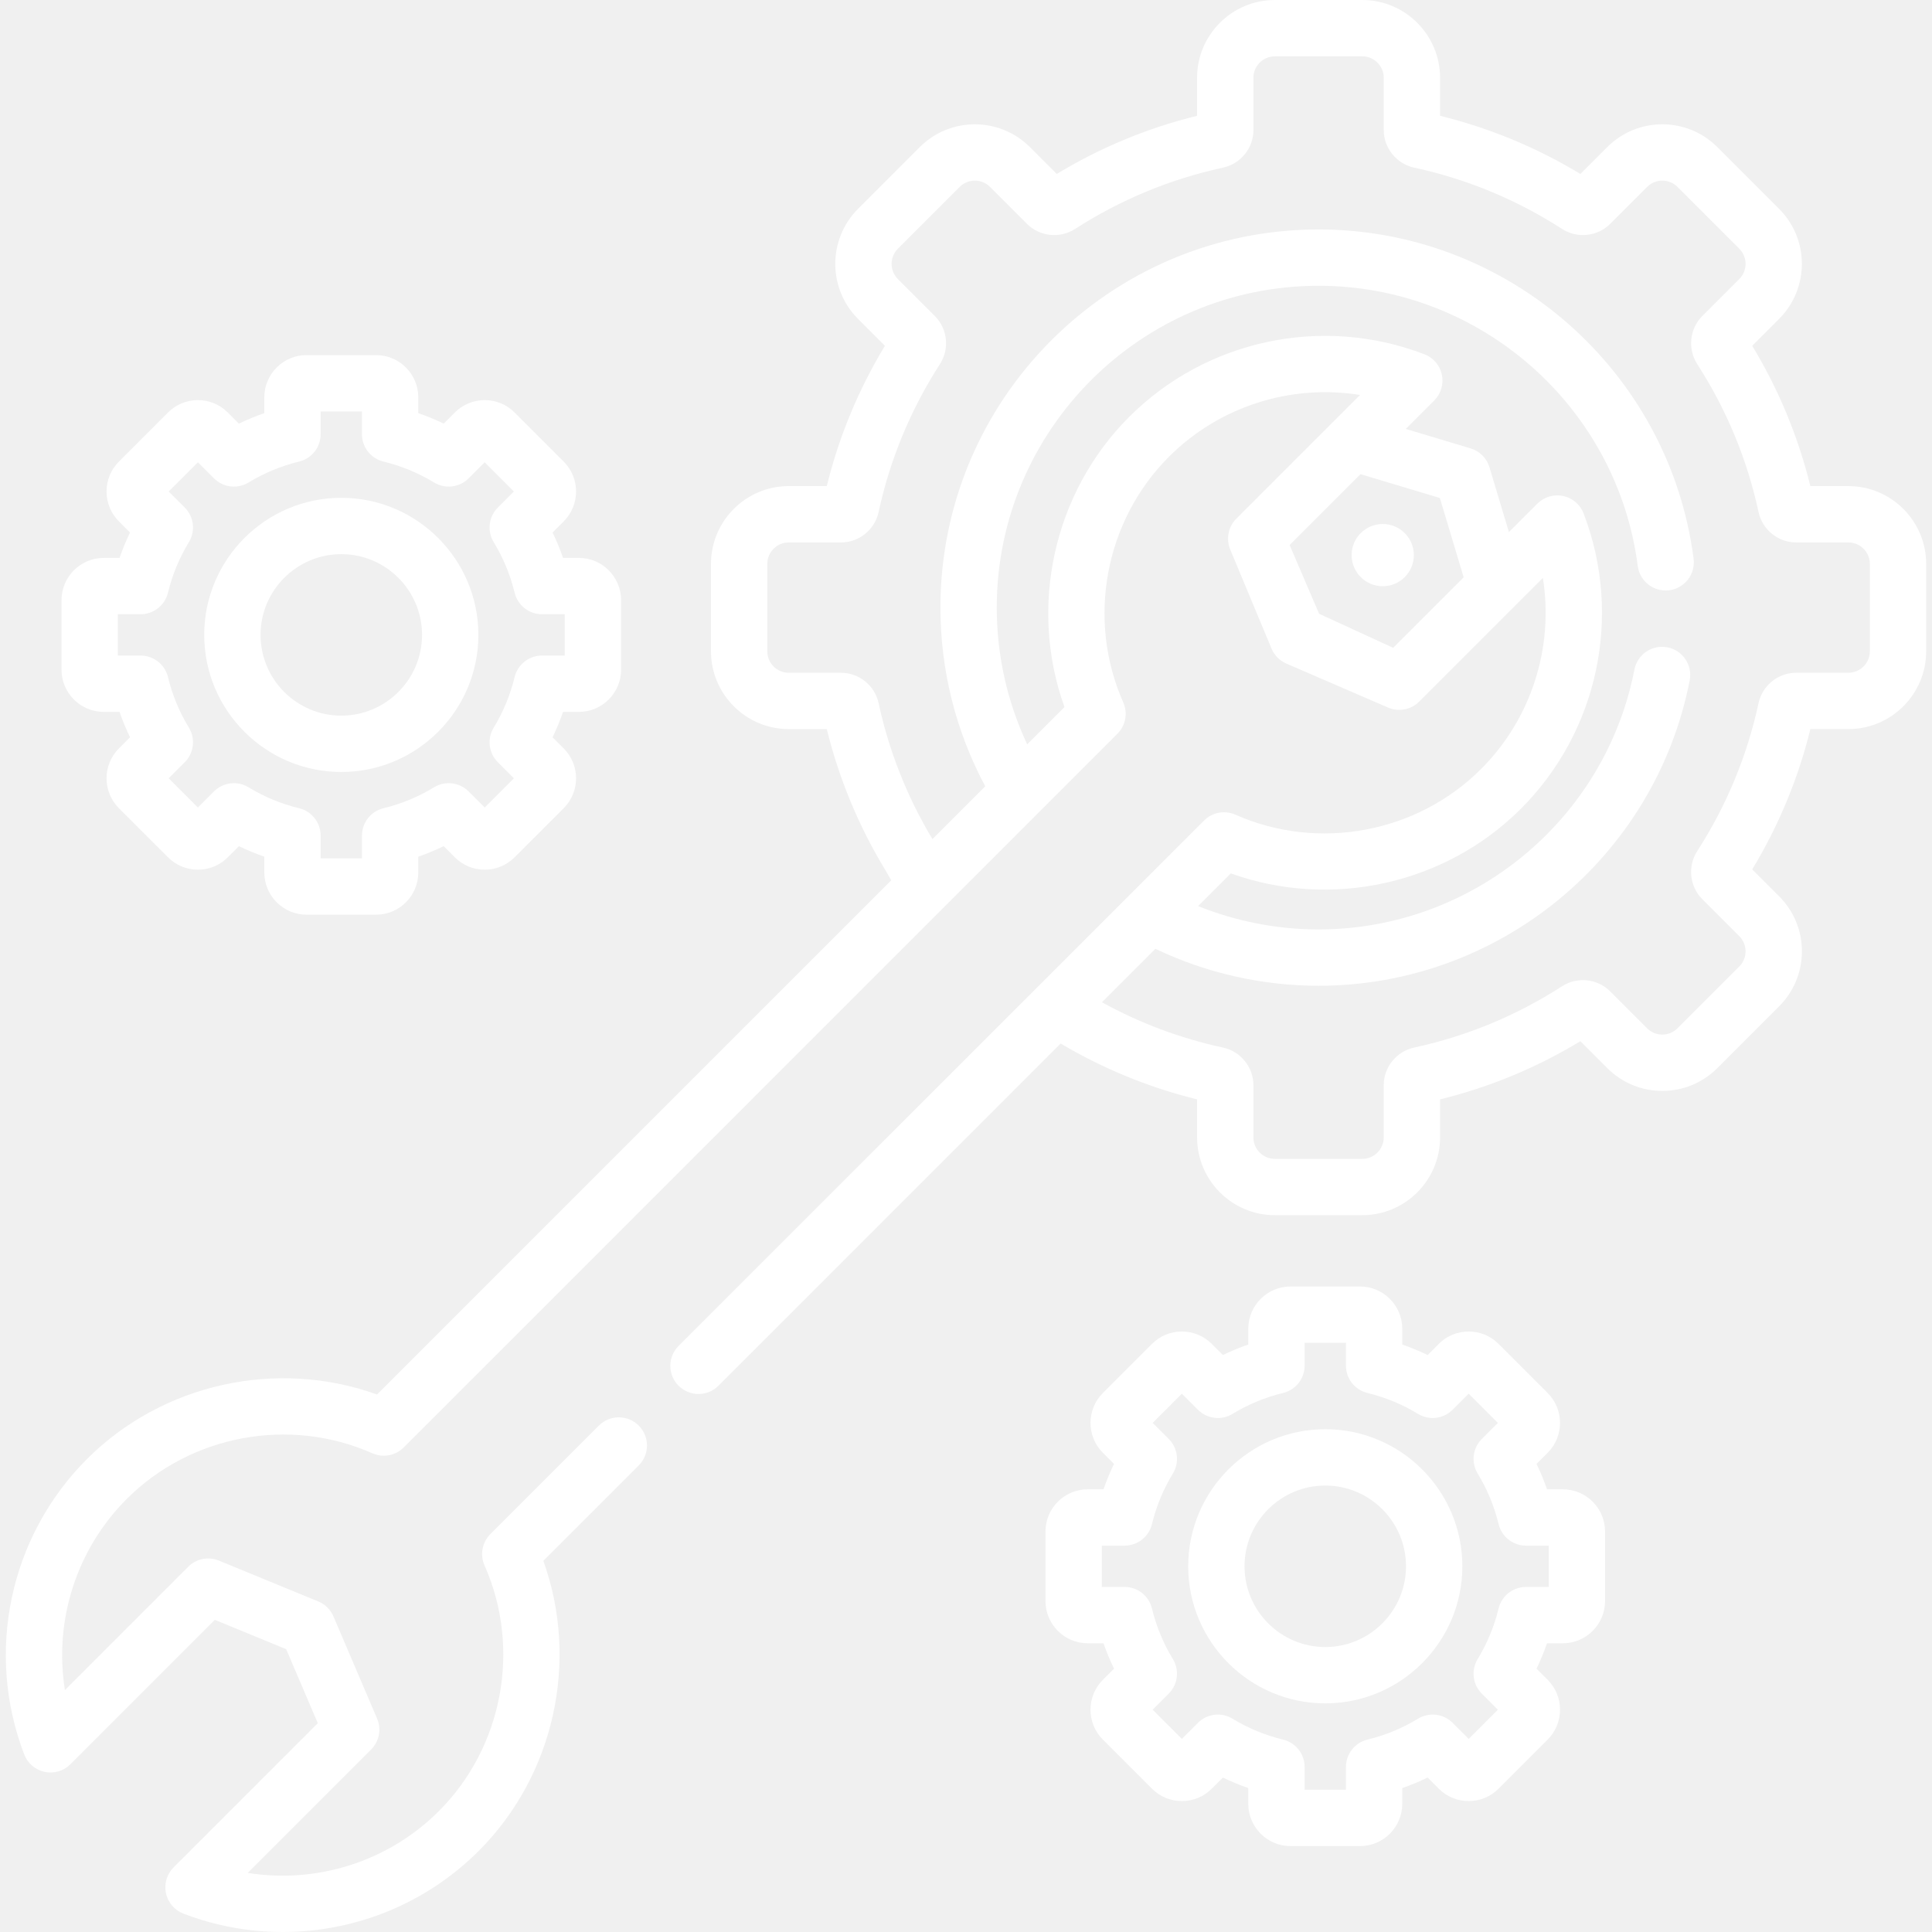
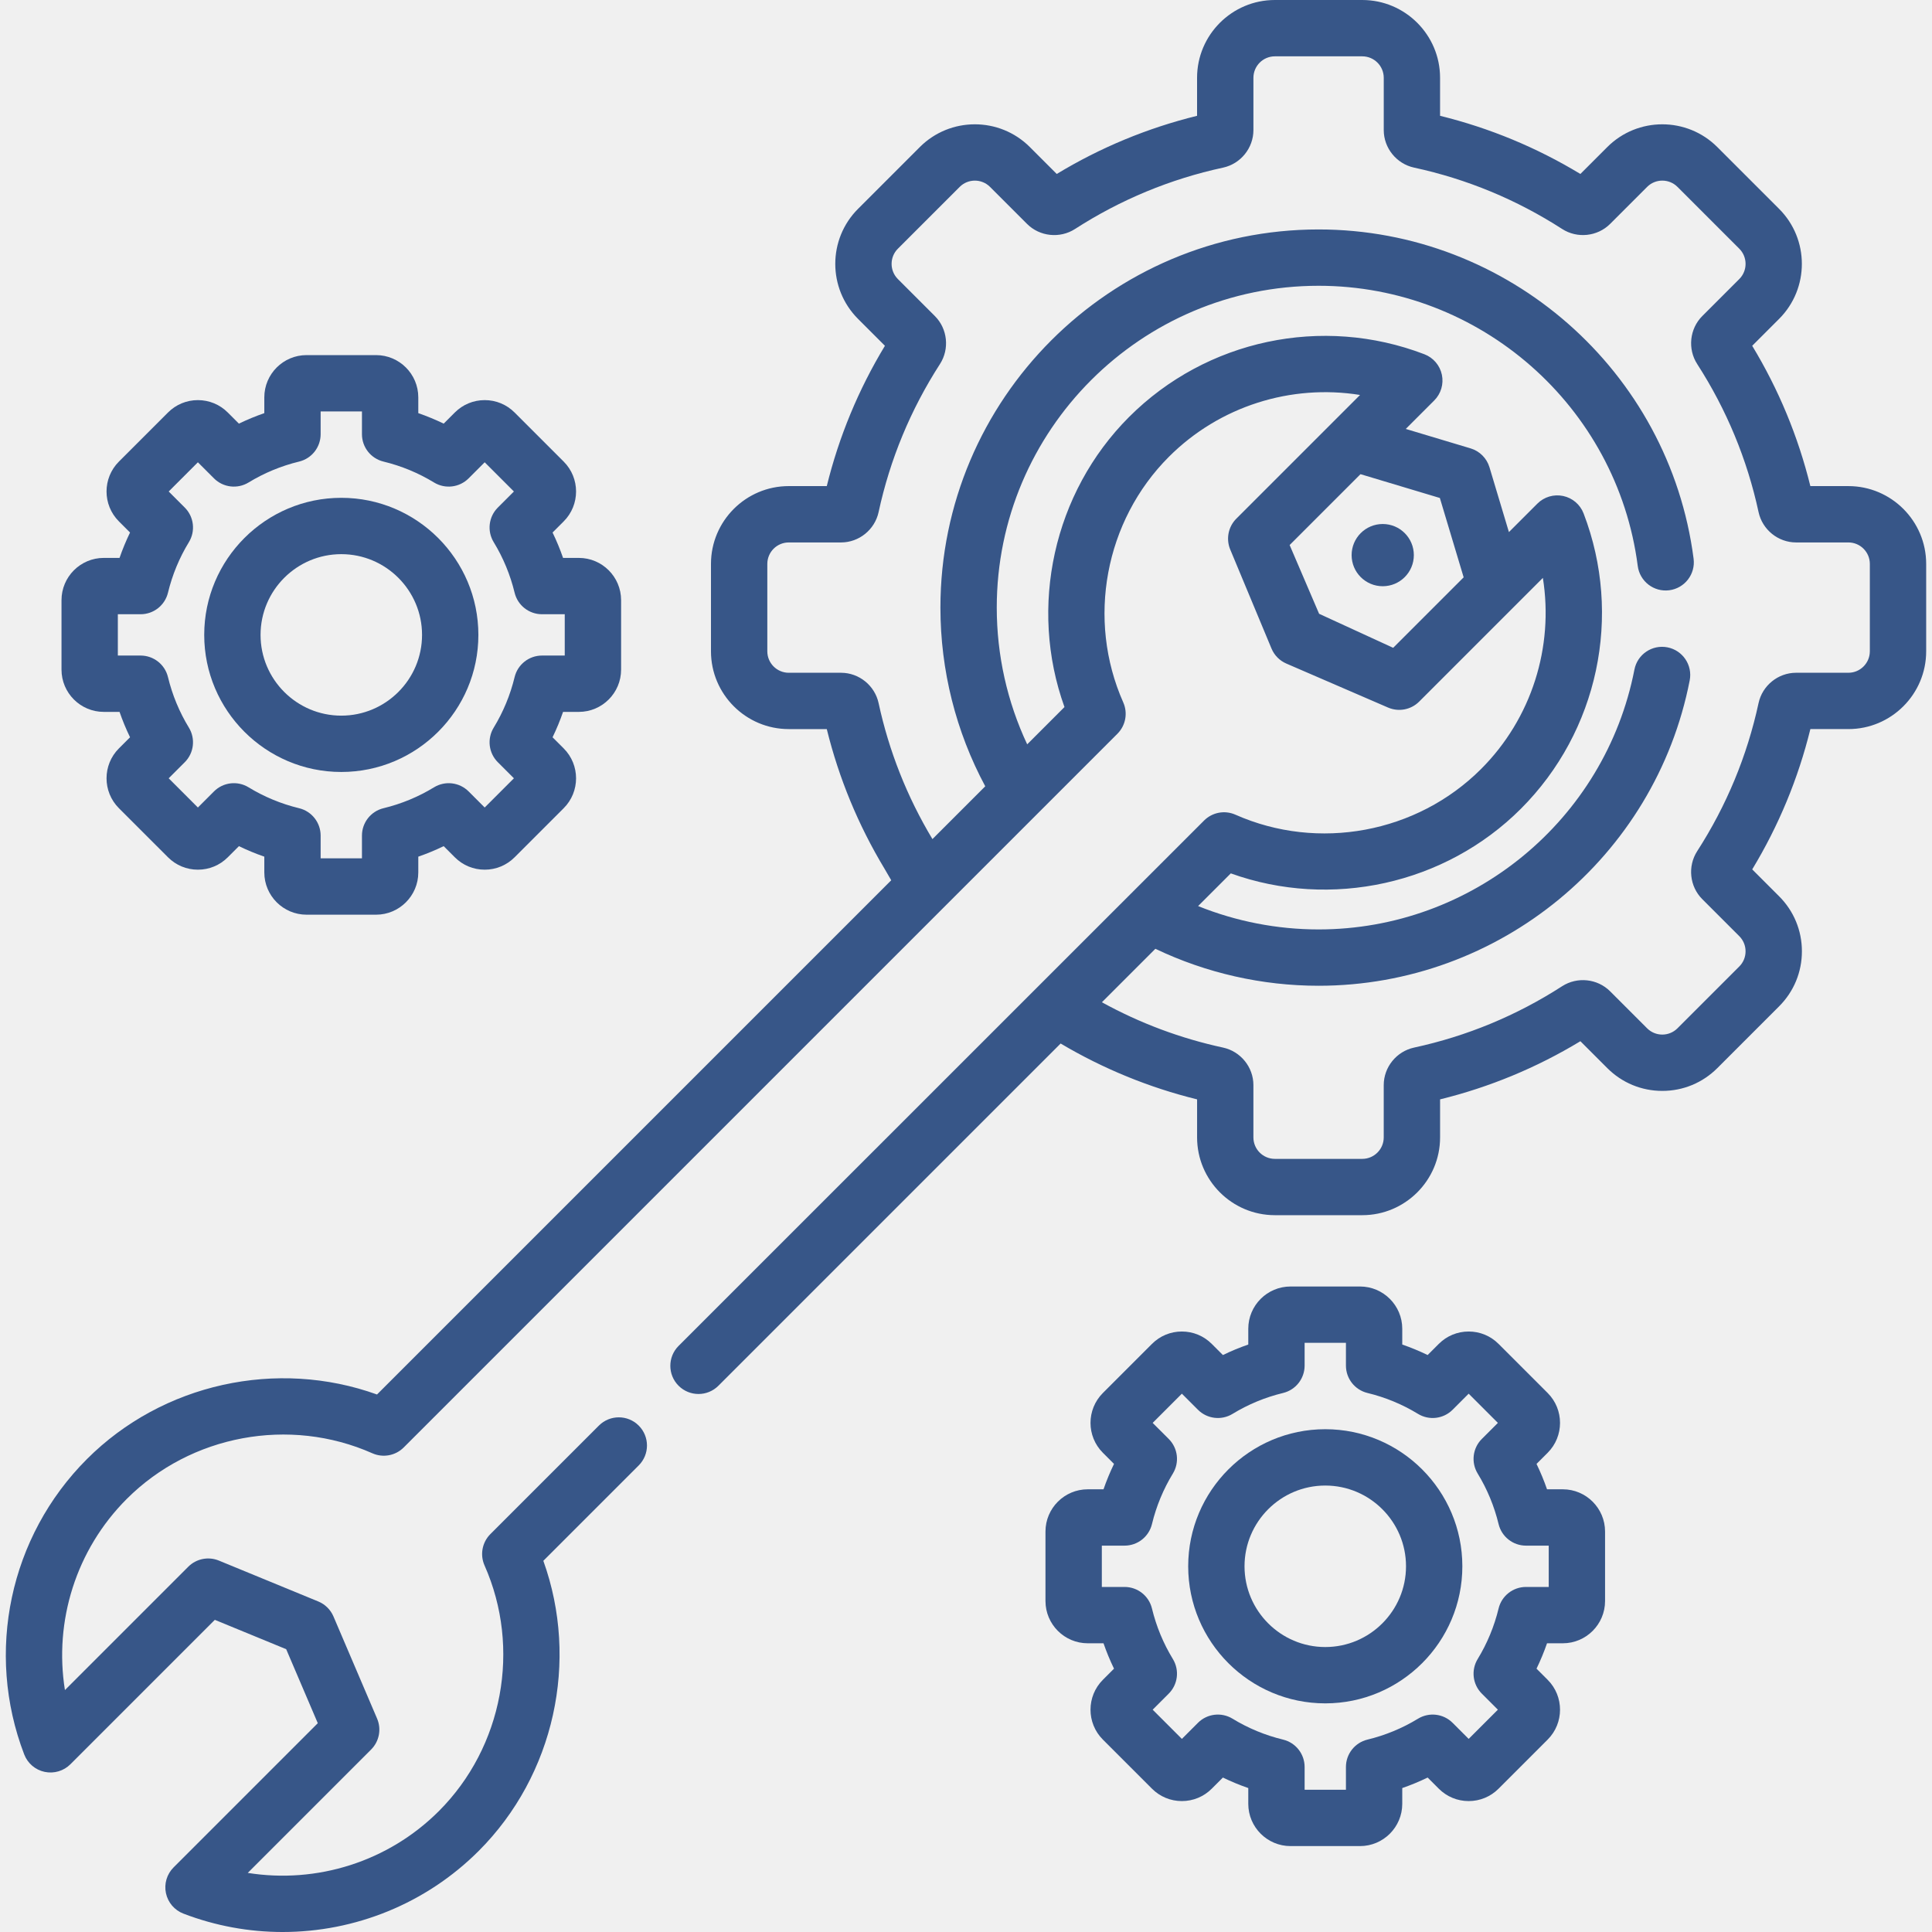
<svg xmlns="http://www.w3.org/2000/svg" version="1.1" id="Capa_1" x="0px" y="0px" viewBox="0 0 511.997 511.997" style="enable-background:new 0 0 511.997 511.997;" xml:space="preserve" width="512px" height="512px">
  <g>
    <g>
-       <circle cx="366.436" cy="147.111" r="8.245" fill="#FFFFFF" />
+       <circle cx="366.436" cy="147.111" r="8.245" fill="#375688" />
    </g>
  </g>
  <g>
    <g>
      <g>
-         <path d="M319.099,217.409C319.171,217.333,319.023,217.482,319.099,217.409L319.099,217.409z" fill="#FFFFFF" />
-         <path d="M296.128,194.448C296.071,194.507,296.187,194.39,296.128,194.448L296.128,194.448z" fill="#FFFFFF" />
-         <path d="M489.835,128.821H479.76c-3.229-13.125-8.4-25.602-15.411-37.183l7.131-7.131c8.038-8.039,8.037-21.118,0-29.155     l-16.38-16.38c-8.038-8.038-21.117-8.038-29.154,0l-7.131,7.131c-11.585-7.013-24.063-12.183-37.184-15.411V20.615     C381.631,9.248,372.382,0,361.014,0h-23.166c-11.367,0-20.615,9.248-20.615,20.615V30.69     c-13.124,3.229-25.599,8.398-37.184,15.411l-7.131-7.131c-8.038-8.036-21.116-8.036-29.154,0l-16.38,16.38     c-8.038,8.038-8.038,21.117,0,29.156l7.131,7.13c-7.011,11.583-12.183,24.061-15.411,37.183h-10.075     c-11.367,0-20.615,9.248-20.615,20.616v23.165c0,11.367,9.248,20.615,20.615,20.615h10.075     c3.208,13.036,8.348,25.469,15.306,37.011l1.775,3.053L99.911,369.553c-26.488-9.535-56.799-2.954-76.881,17.126     c-20.479,20.479-27,51.197-16.614,78.258c0.906,2.36,2.944,4.101,5.416,4.626c2.473,0.525,5.043-0.235,6.831-2.022l38.269-38.269     l18.908,7.777l8.378,19.611l-38.217,38.217c-1.788,1.787-2.549,4.358-2.023,6.831c0.526,2.472,2.266,4.511,4.626,5.416     c8.547,3.28,17.46,4.874,26.299,4.874c19.146,0,37.949-7.477,51.96-21.488c20.082-20.082,26.661-50.393,17.126-76.881     l25.279-25.279c2.915-2.916,2.915-7.642,0-10.557c-2.915-2.914-7.642-2.914-10.556,0l-28.759,28.759     c-2.183,2.183-2.797,5.484-1.545,8.306c9.741,21.959,4.878,48.117-12.101,65.095c-13.418,13.418-32.351,19.31-50.65,16.381     l32.688-32.688c2.157-2.157,2.784-5.407,1.586-8.211L88.37,428.373c-0.768-1.8-2.214-3.226-4.025-3.971l-26.333-10.831     c-2.784-1.144-5.988-0.506-8.117,1.625l-32.688,32.688c-2.932-18.297,2.964-37.233,16.38-50.65     c16.978-16.98,43.137-21.841,65.095-12.1c2.822,1.25,6.123,0.639,8.306-1.545l189.14-189.14c2.183-2.183,2.797-5.484,1.545-8.306     c-9.741-21.958-4.878-48.117,12.101-65.095c13.417-13.418,32.352-19.315,50.65-16.38c-0.024,0.023,0,0-0.024,0.023     l-32.762,32.762c-0.059,0.059-0.115,0.118-0.172,0.178c-0.008,0.009-0.016,0.017-0.024,0.026c-0.01,0.011-0.02,0.022-0.031,0.034     c-0.054,0.059-0.107,0.118-0.158,0.178c-0.012,0.014-0.024,0.028-0.035,0.042c-0.019,0.022-0.037,0.044-0.056,0.066     c-0.018,0.022-0.036,0.045-0.054,0.067c-0.011,0.014-0.022,0.027-0.033,0.041c-0.017,0.021-0.034,0.043-0.051,0.064     c-0.012,0.016-0.025,0.032-0.037,0.048c-0.017,0.023-0.034,0.045-0.051,0.068c-0.01,0.014-0.021,0.028-0.032,0.042     c-0.016,0.021-0.031,0.043-0.046,0.064c-0.012,0.017-0.025,0.034-0.037,0.051c-0.015,0.021-0.029,0.042-0.043,0.062     c-0.012,0.017-0.024,0.034-0.035,0.051c-0.014,0.021-0.028,0.042-0.042,0.063c-0.012,0.018-0.024,0.037-0.036,0.055     c-0.014,0.022-0.028,0.044-0.042,0.066c-0.01,0.016-0.021,0.032-0.031,0.048c-0.015,0.025-0.031,0.05-0.046,0.075     c-0.009,0.015-0.018,0.029-0.027,0.044c-0.014,0.023-0.028,0.048-0.042,0.072c-0.009,0.016-0.019,0.032-0.028,0.048     c-0.013,0.022-0.025,0.044-0.038,0.066c-0.01,0.018-0.021,0.037-0.031,0.055c-0.012,0.022-0.024,0.044-0.036,0.066     c-0.01,0.019-0.02,0.037-0.029,0.055c-0.014,0.026-0.027,0.052-0.04,0.078c-0.007,0.015-0.015,0.029-0.022,0.043     c-0.012,0.025-0.025,0.05-0.037,0.074c-0.008,0.017-0.017,0.034-0.025,0.052c-0.011,0.023-0.022,0.046-0.033,0.069     c-0.009,0.019-0.017,0.037-0.026,0.055c-0.012,0.025-0.023,0.05-0.034,0.075c-0.007,0.017-0.015,0.033-0.022,0.049     c-0.01,0.022-0.019,0.044-0.029,0.067c-0.009,0.021-0.018,0.042-0.027,0.064c-0.009,0.021-0.017,0.042-0.026,0.063     c-0.008,0.021-0.016,0.041-0.024,0.061c-0.01,0.026-0.02,0.052-0.03,0.078c-0.006,0.017-0.013,0.033-0.019,0.05     c-0.01,0.026-0.019,0.052-0.028,0.078c-0.006,0.017-0.012,0.034-0.018,0.051c-0.01,0.027-0.019,0.055-0.028,0.083     c-0.005,0.016-0.01,0.031-0.016,0.046c-0.009,0.026-0.017,0.052-0.025,0.077c-0.006,0.02-0.012,0.038-0.018,0.057     c-0.007,0.022-0.014,0.045-0.02,0.067c-0.007,0.022-0.013,0.043-0.019,0.065s-0.013,0.044-0.019,0.066     c-0.006,0.021-0.012,0.043-0.018,0.064c-0.007,0.024-0.013,0.048-0.019,0.073c-0.005,0.02-0.01,0.039-0.015,0.059     c-0.007,0.027-0.013,0.053-0.02,0.08c-0.004,0.017-0.008,0.033-0.012,0.05c-0.007,0.028-0.013,0.057-0.019,0.085     c-0.004,0.017-0.008,0.034-0.011,0.051c-0.005,0.025-0.011,0.051-0.016,0.077c-0.004,0.019-0.008,0.038-0.011,0.057     c-0.005,0.027-0.01,0.053-0.015,0.08c-0.003,0.018-0.007,0.036-0.01,0.054c-0.005,0.026-0.009,0.052-0.013,0.078     c-0.003,0.02-0.007,0.039-0.01,0.059c-0.004,0.025-0.008,0.05-0.011,0.074c-0.003,0.02-0.006,0.04-0.009,0.06     c-0.004,0.029-0.008,0.058-0.011,0.086c-0.002,0.015-0.004,0.03-0.006,0.045c-0.004,0.03-0.007,0.061-0.01,0.092     c-0.002,0.015-0.003,0.03-0.005,0.045c-0.003,0.029-0.006,0.059-0.008,0.089c-0.002,0.017-0.003,0.033-0.005,0.05     c-0.002,0.027-0.004,0.055-0.006,0.082c-0.001,0.019-0.003,0.037-0.004,0.055c-0.002,0.028-0.003,0.056-0.005,0.084     c-0.001,0.018-0.002,0.035-0.003,0.053c-0.001,0.029-0.002,0.058-0.003,0.086c-0.001,0.016-0.001,0.032-0.002,0.048     c-0.001,0.031-0.002,0.063-0.002,0.094c0,0.014-0.001,0.028-0.001,0.042c0,0.031,0,0.062,0,0.093c0,0.015,0,0.03,0,0.045     c0,0.033,0.001,0.065,0.001,0.098c0,0.012,0,0.024,0.001,0.036c0.001,0.033,0.002,0.065,0.003,0.098     c0.001,0.014,0.001,0.028,0.002,0.042c0.001,0.031,0.003,0.063,0.005,0.094c0.001,0.014,0.002,0.028,0.002,0.042     c0.002,0.033,0.004,0.067,0.007,0.1c0.001,0.011,0.002,0.023,0.003,0.034c0.003,0.033,0.006,0.067,0.009,0.1     c0.001,0.013,0.003,0.026,0.004,0.04c0.003,0.033,0.007,0.066,0.011,0.099c0.001,0.012,0.003,0.025,0.004,0.037     c0.004,0.033,0.008,0.065,0.012,0.098c0.002,0.014,0.004,0.027,0.005,0.041c0.005,0.033,0.009,0.066,0.014,0.099     c0.002,0.012,0.004,0.024,0.005,0.036c0.005,0.034,0.011,0.067,0.016,0.101c0.002,0.013,0.004,0.026,0.007,0.039     c0.006,0.032,0.012,0.064,0.018,0.096c0.002,0.013,0.005,0.025,0.007,0.038c0.007,0.033,0.013,0.067,0.02,0.101     c0.002,0.012,0.005,0.024,0.008,0.036c0.007,0.034,0.015,0.069,0.023,0.102c0.002,0.011,0.005,0.021,0.007,0.032     c0.008,0.032,0.015,0.065,0.023,0.097c0.004,0.015,0.008,0.03,0.011,0.045c0.008,0.03,0.016,0.061,0.024,0.09l0.011,0.042     c0.009,0.032,0.018,0.064,0.027,0.096c0.004,0.013,0.007,0.025,0.011,0.038c0.009,0.031,0.018,0.062,0.028,0.093     c0.005,0.016,0.01,0.031,0.014,0.046c0.009,0.029,0.018,0.057,0.027,0.086c0.006,0.017,0.011,0.034,0.017,0.05     c0.009,0.027,0.019,0.055,0.028,0.083c0.006,0.017,0.012,0.035,0.018,0.052c0.009,0.026,0.018,0.051,0.028,0.077     c0.008,0.021,0.015,0.041,0.023,0.062c0.009,0.024,0.018,0.047,0.027,0.071c0.008,0.02,0.016,0.04,0.024,0.06     c0.01,0.024,0.019,0.048,0.029,0.072c0.004,0.01,0.008,0.02,0.012,0.029l10.931,26.233c0.744,1.786,2.152,3.213,3.927,3.98     l26.963,11.661c2.811,1.215,6.077,0.591,8.241-1.573l32.786-32.787c2.932,18.297-2.964,37.234-16.38,50.65     c-16.978,16.979-43.138,21.84-65.095,12.101c-2.823-1.251-6.123-0.639-8.306,1.545L179.83,356.677     c-2.915,2.916-2.915,7.642,0,10.557c2.915,2.914,7.642,2.914,10.556,0l90.692-90.692c11.299,6.699,23.442,11.669,36.161,14.8     v10.076c0,11.367,9.248,20.615,20.615,20.615h23.166c11.367,0,20.615-9.248,20.615-20.615v-10.076     c13.127-3.229,25.603-8.4,37.184-15.411l7.131,7.131c3.893,3.893,9.071,6.037,14.577,6.037c5.506,0,10.683-2.144,14.577-6.037     l16.38-16.38c3.894-3.893,6.038-9.071,6.038-14.577c0-5.507-2.144-10.683-6.038-14.578l-7.131-7.13     c7.011-11.583,12.183-24.061,15.411-37.184h10.075c11.367,0,20.615-9.248,20.615-20.615v-23.165     C510.451,138.069,501.203,128.821,489.835,128.821z M384.319,156.561l-15.115,15.115l-19.63-9.019l-7.808-18.217l18.78-18.781     l21.028,6.31l6.309,21.028L384.319,156.561z M495.522,172.602c0,3.135-2.551,5.686-5.686,5.686h-13.864     c-4.754,0-8.937,3.383-9.941,8.044c-3.02,13.981-8.49,27.18-16.26,39.233c-2.582,4.006-2.016,9.355,1.345,12.716l9.808,9.808     c1.074,1.074,1.665,2.502,1.665,4.02c0,1.519-0.591,2.947-1.666,4.021l-16.38,16.38c-2.217,2.218-5.825,2.218-8.042,0     l-9.808-9.808c-3.36-3.36-8.709-3.926-12.718-1.344c-12.049,7.769-25.249,13.239-39.23,16.26     c-4.662,1.005-8.045,5.186-8.045,9.941v13.865c0,3.135-2.551,5.686-5.686,5.686H337.85c-3.135,0-5.686-2.551-5.686-5.686v-13.864     c0-4.755-3.384-8.937-8.043-9.942c-11.254-2.43-22.032-6.465-32.106-12.01l14.171-14.17c13.431,6.423,28.269,9.797,43.248,9.797     c47.843,0,89.206-34.036,98.354-80.93c0.789-4.046-1.851-7.966-5.897-8.755c-4.047-0.791-7.967,1.85-8.755,5.898     c-7.782,39.899-42.984,68.86-83.7,68.86c-10.964,0-21.834-2.122-31.928-6.19l8.665-8.665c26.491,9.534,56.8,2.956,76.881-17.126     c20.479-20.479,27-51.197,16.614-78.26c-0.906-2.36-2.944-4.101-5.416-4.626c-2.47-0.524-5.043,0.235-6.831,2.022l-7.544,7.544     l-5.154-17.178c-0.721-2.404-2.602-4.284-5.004-5.004l-17.178-5.154l7.543-7.543c1.787-1.787,2.549-4.358,2.023-6.831     c-0.526-2.472-2.267-4.511-4.627-5.416c-27.062-10.385-57.779-3.864-78.258,16.613c-20.081,20.083-26.661,50.393-17.126,76.881     l-9.881,9.881c-5.297-11.279-8.065-23.639-8.065-36.235c0-47.028,38.259-85.287,85.287-85.287     c42.749,0,79.108,31.916,84.577,74.242c0.528,4.089,4.27,6.975,8.359,6.447c4.089-0.529,6.975-4.271,6.446-8.359     c-6.427-49.745-49.152-87.258-99.383-87.258c-55.258,0-100.216,44.957-100.216,100.216c0,16.593,4.092,32.843,11.879,47.351     l-13.994,13.993c-6.719-11.184-11.519-23.305-14.267-36.032c-1.007-4.661-5.188-8.044-9.943-8.044h-13.863     c-3.135,0-5.686-2.551-5.686-5.686v-23.165c0-3.135,2.551-5.687,5.686-5.687h13.864c4.754,0,8.935-3.382,9.941-8.043     c3.02-13.981,8.49-27.18,16.26-39.233c2.584-4.009,2.016-9.358-1.345-12.716l-9.808-9.807c-2.217-2.218-2.217-5.826,0-8.043     l16.38-16.38c2.217-2.218,5.825-2.218,8.042,0l9.807,9.807c3.361,3.363,8.71,3.929,12.719,1.346     c12.053-7.77,25.252-13.24,39.236-16.26c4.658-1.009,8.039-5.189,8.039-9.94V20.615c0-3.135,2.551-5.686,5.686-5.686h23.166     c3.135,0,5.686,2.551,5.686,5.686V34.48c0,4.75,3.381,8.932,8.043,9.941c13.98,3.019,27.179,8.489,39.23,16.258     c4.007,2.584,9.356,2.017,12.72-1.343l9.808-9.808c2.217-2.218,5.825-2.218,8.042,0l16.38,16.38c2.217,2.217,2.217,5.825,0,8.042     l-9.806,9.806c-3.364,3.361-3.931,8.71-1.347,12.721c7.769,12.051,13.239,25.25,16.259,39.23     c1.006,4.662,5.186,8.044,9.941,8.044h13.864c3.135,0,5.686,2.551,5.686,5.687V172.602z" fill="#FFFFFF" />
+         <path d="M319.099,217.409C319.171,217.333,319.023,217.482,319.099,217.409L319.099,217.409z" fill="#375688" />
+         <path d="M296.128,194.448C296.071,194.507,296.187,194.39,296.128,194.448L296.128,194.448z" fill="#375688" />
+         <path d="M489.835,128.821H479.76c-3.229-13.125-8.4-25.602-15.411-37.183l7.131-7.131c8.038-8.039,8.037-21.118,0-29.155     l-16.38-16.38c-8.038-8.038-21.117-8.038-29.154,0l-7.131,7.131c-11.585-7.013-24.063-12.183-37.184-15.411V20.615     C381.631,9.248,372.382,0,361.014,0h-23.166c-11.367,0-20.615,9.248-20.615,20.615V30.69     c-13.124,3.229-25.599,8.398-37.184,15.411l-7.131-7.131c-8.038-8.036-21.116-8.036-29.154,0l-16.38,16.38     c-8.038,8.038-8.038,21.117,0,29.156l7.131,7.13c-7.011,11.583-12.183,24.061-15.411,37.183h-10.075     c-11.367,0-20.615,9.248-20.615,20.616v23.165c0,11.367,9.248,20.615,20.615,20.615h10.075     c3.208,13.036,8.348,25.469,15.306,37.011l1.775,3.053L99.911,369.553c-26.488-9.535-56.799-2.954-76.881,17.126     c-20.479,20.479-27,51.197-16.614,78.258c0.906,2.36,2.944,4.101,5.416,4.626c2.473,0.525,5.043-0.235,6.831-2.022l38.269-38.269     l18.908,7.777l8.378,19.611l-38.217,38.217c-1.788,1.787-2.549,4.358-2.023,6.831c0.526,2.472,2.266,4.511,4.626,5.416     c8.547,3.28,17.46,4.874,26.299,4.874c19.146,0,37.949-7.477,51.96-21.488c20.082-20.082,26.661-50.393,17.126-76.881     l25.279-25.279c2.915-2.916,2.915-7.642,0-10.557c-2.915-2.914-7.642-2.914-10.556,0l-28.759,28.759     c-2.183,2.183-2.797,5.484-1.545,8.306c9.741,21.959,4.878,48.117-12.101,65.095c-13.418,13.418-32.351,19.31-50.65,16.381     l32.688-32.688c2.157-2.157,2.784-5.407,1.586-8.211L88.37,428.373c-0.768-1.8-2.214-3.226-4.025-3.971l-26.333-10.831     c-2.784-1.144-5.988-0.506-8.117,1.625l-32.688,32.688c-2.932-18.297,2.964-37.233,16.38-50.65     c16.978-16.98,43.137-21.841,65.095-12.1c2.822,1.25,6.123,0.639,8.306-1.545l189.14-189.14c2.183-2.183,2.797-5.484,1.545-8.306     c-9.741-21.958-4.878-48.117,12.101-65.095c13.417-13.418,32.352-19.315,50.65-16.38c-0.024,0.023,0,0-0.024,0.023     l-32.762,32.762c-0.059,0.059-0.115,0.118-0.172,0.178c-0.008,0.009-0.016,0.017-0.024,0.026c-0.01,0.011-0.02,0.022-0.031,0.034     c-0.054,0.059-0.107,0.118-0.158,0.178c-0.012,0.014-0.024,0.028-0.035,0.042c-0.019,0.022-0.037,0.044-0.056,0.066     c-0.018,0.022-0.036,0.045-0.054,0.067c-0.011,0.014-0.022,0.027-0.033,0.041c-0.017,0.021-0.034,0.043-0.051,0.064     c-0.012,0.016-0.025,0.032-0.037,0.048c-0.017,0.023-0.034,0.045-0.051,0.068c-0.01,0.014-0.021,0.028-0.032,0.042     c-0.016,0.021-0.031,0.043-0.046,0.064c-0.012,0.017-0.025,0.034-0.037,0.051c-0.015,0.021-0.029,0.042-0.043,0.062     c-0.012,0.017-0.024,0.034-0.035,0.051c-0.014,0.021-0.028,0.042-0.042,0.063c-0.012,0.018-0.024,0.037-0.036,0.055     c-0.014,0.022-0.028,0.044-0.042,0.066c-0.01,0.016-0.021,0.032-0.031,0.048c-0.015,0.025-0.031,0.05-0.046,0.075     c-0.009,0.015-0.018,0.029-0.027,0.044c-0.014,0.023-0.028,0.048-0.042,0.072c-0.009,0.016-0.019,0.032-0.028,0.048     c-0.013,0.022-0.025,0.044-0.038,0.066c-0.01,0.018-0.021,0.037-0.031,0.055c-0.012,0.022-0.024,0.044-0.036,0.066     c-0.01,0.019-0.02,0.037-0.029,0.055c-0.014,0.026-0.027,0.052-0.04,0.078c-0.007,0.015-0.015,0.029-0.022,0.043     c-0.012,0.025-0.025,0.05-0.037,0.074c-0.008,0.017-0.017,0.034-0.025,0.052c-0.011,0.023-0.022,0.046-0.033,0.069     c-0.009,0.019-0.017,0.037-0.026,0.055c-0.012,0.025-0.023,0.05-0.034,0.075c-0.007,0.017-0.015,0.033-0.022,0.049     c-0.01,0.022-0.019,0.044-0.029,0.067c-0.009,0.021-0.018,0.042-0.027,0.064c-0.009,0.021-0.017,0.042-0.026,0.063     c-0.008,0.021-0.016,0.041-0.024,0.061c-0.01,0.026-0.02,0.052-0.03,0.078c-0.006,0.017-0.013,0.033-0.019,0.05     c-0.01,0.026-0.019,0.052-0.028,0.078c-0.006,0.017-0.012,0.034-0.018,0.051c-0.01,0.027-0.019,0.055-0.028,0.083     c-0.005,0.016-0.01,0.031-0.016,0.046c-0.009,0.026-0.017,0.052-0.025,0.077c-0.006,0.02-0.012,0.038-0.018,0.057     c-0.007,0.022-0.014,0.045-0.02,0.067c-0.007,0.022-0.013,0.043-0.019,0.065s-0.013,0.044-0.019,0.066     c-0.006,0.021-0.012,0.043-0.018,0.064c-0.007,0.024-0.013,0.048-0.019,0.073c-0.005,0.02-0.01,0.039-0.015,0.059     c-0.007,0.027-0.013,0.053-0.02,0.08c-0.004,0.017-0.008,0.033-0.012,0.05c-0.007,0.028-0.013,0.057-0.019,0.085     c-0.004,0.017-0.008,0.034-0.011,0.051c-0.005,0.025-0.011,0.051-0.016,0.077c-0.004,0.019-0.008,0.038-0.011,0.057     c-0.005,0.027-0.01,0.053-0.015,0.08c-0.003,0.018-0.007,0.036-0.01,0.054c-0.005,0.026-0.009,0.052-0.013,0.078     c-0.003,0.02-0.007,0.039-0.01,0.059c-0.004,0.025-0.008,0.05-0.011,0.074c-0.003,0.02-0.006,0.04-0.009,0.06     c-0.004,0.029-0.008,0.058-0.011,0.086c-0.002,0.015-0.004,0.03-0.006,0.045c-0.004,0.03-0.007,0.061-0.01,0.092     c-0.002,0.015-0.003,0.03-0.005,0.045c-0.003,0.029-0.006,0.059-0.008,0.089c-0.002,0.017-0.003,0.033-0.005,0.05     c-0.002,0.027-0.004,0.055-0.006,0.082c-0.001,0.019-0.003,0.037-0.004,0.055c-0.002,0.028-0.003,0.056-0.005,0.084     c-0.001,0.018-0.002,0.035-0.003,0.053c-0.001,0.029-0.002,0.058-0.003,0.086c-0.001,0.016-0.001,0.032-0.002,0.048     c-0.001,0.031-0.002,0.063-0.002,0.094c0,0.014-0.001,0.028-0.001,0.042c0,0.031,0,0.062,0,0.093c0,0.015,0,0.03,0,0.045     c0,0.033,0.001,0.065,0.001,0.098c0,0.012,0,0.024,0.001,0.036c0.001,0.033,0.002,0.065,0.003,0.098     c0.001,0.014,0.001,0.028,0.002,0.042c0.001,0.031,0.003,0.063,0.005,0.094c0.001,0.014,0.002,0.028,0.002,0.042     c0.002,0.033,0.004,0.067,0.007,0.1c0.001,0.011,0.002,0.023,0.003,0.034c0.003,0.033,0.006,0.067,0.009,0.1     c0.001,0.013,0.003,0.026,0.004,0.04c0.003,0.033,0.007,0.066,0.011,0.099c0.001,0.012,0.003,0.025,0.004,0.037     c0.004,0.033,0.008,0.065,0.012,0.098c0.002,0.014,0.004,0.027,0.005,0.041c0.005,0.033,0.009,0.066,0.014,0.099     c0.002,0.012,0.004,0.024,0.005,0.036c0.005,0.034,0.011,0.067,0.016,0.101c0.002,0.013,0.004,0.026,0.007,0.039     c0.006,0.032,0.012,0.064,0.018,0.096c0.002,0.013,0.005,0.025,0.007,0.038c0.007,0.033,0.013,0.067,0.02,0.101     c0.002,0.012,0.005,0.024,0.008,0.036c0.007,0.034,0.015,0.069,0.023,0.102c0.002,0.011,0.005,0.021,0.007,0.032     c0.008,0.032,0.015,0.065,0.023,0.097c0.004,0.015,0.008,0.03,0.011,0.045c0.008,0.03,0.016,0.061,0.024,0.09l0.011,0.042     c0.009,0.032,0.018,0.064,0.027,0.096c0.004,0.013,0.007,0.025,0.011,0.038c0.009,0.031,0.018,0.062,0.028,0.093     c0.005,0.016,0.01,0.031,0.014,0.046c0.009,0.029,0.018,0.057,0.027,0.086c0.006,0.017,0.011,0.034,0.017,0.05     c0.009,0.027,0.019,0.055,0.028,0.083c0.006,0.017,0.012,0.035,0.018,0.052c0.009,0.026,0.018,0.051,0.028,0.077     c0.008,0.021,0.015,0.041,0.023,0.062c0.009,0.024,0.018,0.047,0.027,0.071c0.008,0.02,0.016,0.04,0.024,0.06     c0.01,0.024,0.019,0.048,0.029,0.072c0.004,0.01,0.008,0.02,0.012,0.029l10.931,26.233c0.744,1.786,2.152,3.213,3.927,3.98     l26.963,11.661c2.811,1.215,6.077,0.591,8.241-1.573l32.786-32.787c2.932,18.297-2.964,37.234-16.38,50.65     c-16.978,16.979-43.138,21.84-65.095,12.101c-2.823-1.251-6.123-0.639-8.306,1.545L179.83,356.677     c-2.915,2.916-2.915,7.642,0,10.557c2.915,2.914,7.642,2.914,10.556,0l90.692-90.692c11.299,6.699,23.442,11.669,36.161,14.8     v10.076c0,11.367,9.248,20.615,20.615,20.615h23.166c11.367,0,20.615-9.248,20.615-20.615v-10.076     c13.127-3.229,25.603-8.4,37.184-15.411l7.131,7.131c3.893,3.893,9.071,6.037,14.577,6.037c5.506,0,10.683-2.144,14.577-6.037     l16.38-16.38c3.894-3.893,6.038-9.071,6.038-14.577c0-5.507-2.144-10.683-6.038-14.578l-7.131-7.13     c7.011-11.583,12.183-24.061,15.411-37.184h10.075c11.367,0,20.615-9.248,20.615-20.615v-23.165     C510.451,138.069,501.203,128.821,489.835,128.821z M384.319,156.561l-15.115,15.115l-19.63-9.019l-7.808-18.217l18.78-18.781     l21.028,6.31l6.309,21.028L384.319,156.561z M495.522,172.602c0,3.135-2.551,5.686-5.686,5.686h-13.864     c-4.754,0-8.937,3.383-9.941,8.044c-3.02,13.981-8.49,27.18-16.26,39.233c-2.582,4.006-2.016,9.355,1.345,12.716l9.808,9.808     c1.074,1.074,1.665,2.502,1.665,4.02c0,1.519-0.591,2.947-1.666,4.021l-16.38,16.38c-2.217,2.218-5.825,2.218-8.042,0     l-9.808-9.808c-3.36-3.36-8.709-3.926-12.718-1.344c-12.049,7.769-25.249,13.239-39.23,16.26     c-4.662,1.005-8.045,5.186-8.045,9.941v13.865c0,3.135-2.551,5.686-5.686,5.686H337.85c-3.135,0-5.686-2.551-5.686-5.686v-13.864     c0-4.755-3.384-8.937-8.043-9.942c-11.254-2.43-22.032-6.465-32.106-12.01l14.171-14.17c13.431,6.423,28.269,9.797,43.248,9.797     c47.843,0,89.206-34.036,98.354-80.93c0.789-4.046-1.851-7.966-5.897-8.755c-4.047-0.791-7.967,1.85-8.755,5.898     c-7.782,39.899-42.984,68.86-83.7,68.86c-10.964,0-21.834-2.122-31.928-6.19l8.665-8.665c26.491,9.534,56.8,2.956,76.881-17.126     c20.479-20.479,27-51.197,16.614-78.26c-0.906-2.36-2.944-4.101-5.416-4.626c-2.47-0.524-5.043,0.235-6.831,2.022l-7.544,7.544     l-5.154-17.178c-0.721-2.404-2.602-4.284-5.004-5.004l-17.178-5.154l7.543-7.543c1.787-1.787,2.549-4.358,2.023-6.831     c-0.526-2.472-2.267-4.511-4.627-5.416c-27.062-10.385-57.779-3.864-78.258,16.613c-20.081,20.083-26.661,50.393-17.126,76.881     l-9.881,9.881c-5.297-11.279-8.065-23.639-8.065-36.235c0-47.028,38.259-85.287,85.287-85.287     c42.749,0,79.108,31.916,84.577,74.242c0.528,4.089,4.27,6.975,8.359,6.447c4.089-0.529,6.975-4.271,6.446-8.359     c-6.427-49.745-49.152-87.258-99.383-87.258c-55.258,0-100.216,44.957-100.216,100.216c0,16.593,4.092,32.843,11.879,47.351     l-13.994,13.993c-6.719-11.184-11.519-23.305-14.267-36.032c-1.007-4.661-5.188-8.044-9.943-8.044h-13.863     c-3.135,0-5.686-2.551-5.686-5.686v-23.165c0-3.135,2.551-5.687,5.686-5.687h13.864c4.754,0,8.935-3.382,9.941-8.043     c3.02-13.981,8.49-27.18,16.26-39.233c2.584-4.009,2.016-9.358-1.345-12.716l-9.808-9.807c-2.217-2.218-2.217-5.826,0-8.043     l16.38-16.38c2.217-2.218,5.825-2.218,8.042,0l9.807,9.807c3.361,3.363,8.71,3.929,12.719,1.346     c12.053-7.77,25.252-13.24,39.236-16.26c4.658-1.009,8.039-5.189,8.039-9.94V20.615c0-3.135,2.551-5.686,5.686-5.686h23.166     c3.135,0,5.686,2.551,5.686,5.686V34.48c0,4.75,3.381,8.932,8.043,9.941c13.98,3.019,27.179,8.489,39.23,16.258     c4.007,2.584,9.356,2.017,12.72-1.343l9.808-9.808c2.217-2.218,5.825-2.218,8.042,0l16.38,16.38c2.217,2.217,2.217,5.825,0,8.042     l-9.806,9.806c-3.364,3.361-3.931,8.71-1.347,12.721c7.769,12.051,13.239,25.25,16.259,39.23     c1.006,4.662,5.186,8.044,9.941,8.044h13.864c3.135,0,5.686,2.551,5.686,5.687V172.602z" fill="#375688" />
      </g>
    </g>
  </g>
  <g>
    <g>
-       <path d="M153.399,147.85h-4.182c-0.795-2.298-1.724-4.543-2.783-6.728l2.956-2.955c4.364-4.366,4.364-11.469-0.001-15.836    l-13.019-13.018c-2.115-2.115-4.927-3.279-7.918-3.279s-5.803,1.165-7.917,3.279l-2.955,2.955    c-2.184-1.058-4.43-1.988-6.728-2.783v-4.182c0-6.175-5.023-11.198-11.198-11.198H81.242c-6.175,0-11.198,5.023-11.198,11.198    v4.182c-2.298,0.795-4.543,1.724-6.728,2.783l-2.954-2.954c-2.115-2.115-4.927-3.28-7.918-3.28c-2.991,0-5.803,1.164-7.918,3.279    l-13.02,13.019c-4.364,4.366-4.364,11.469,0.001,15.836l2.955,2.954c-1.058,2.184-1.988,4.43-2.783,6.728h-4.182    c-6.175,0-11.198,5.023-11.198,11.198v18.411c0.001,6.175,5.024,11.198,11.199,11.198h4.182c0.795,2.298,1.724,4.543,2.783,6.728    l-2.956,2.955c-4.364,4.366-4.364,11.469,0.001,15.836l13.019,13.018c2.115,2.115,4.927,3.279,7.918,3.279    c2.992,0,5.803-1.165,7.917-3.279l2.955-2.955c2.184,1.058,4.43,1.988,6.728,2.783v4.182c0,6.175,5.023,11.198,11.198,11.198    h18.411c6.175,0,11.198-5.023,11.198-11.198v-4.182c2.298-0.795,4.543-1.724,6.728-2.783l2.954,2.954    c2.115,2.115,4.927,3.28,7.918,3.28c2.991,0,5.803-1.164,7.918-3.279l13.02-13.019c4.364-4.366,4.364-11.469-0.001-15.836    l-2.955-2.954c1.058-2.184,1.988-4.43,2.783-6.728h4.182c6.175,0,11.198-5.023,11.198-11.198v-18.411    C164.597,152.874,159.574,147.85,153.399,147.85z M149.664,173.727h-6.031c-3.445,0-6.443,2.358-7.255,5.706    c-1.151,4.748-3.016,9.256-5.543,13.397c-1.794,2.942-1.343,6.73,1.095,9.166l4.26,4.259l-7.741,7.741l-4.26-4.26    c-2.437-2.434-6.222-2.887-9.164-1.095c-4.143,2.528-8.651,4.392-13.398,5.543c-3.348,0.811-5.706,3.809-5.706,7.255v6.031H84.972    v-6.031c0-3.446-2.358-6.443-5.706-7.255c-4.747-1.151-9.255-3.015-13.398-5.543c-2.941-1.794-6.729-1.344-9.164,1.095l-4.26,4.26    l-7.741-7.741l4.26-4.259c2.436-2.436,2.888-6.224,1.095-9.166c-2.527-4.141-4.392-8.649-5.543-13.397    c-0.811-3.348-3.81-5.706-7.255-5.706h-6.031v-10.948h6.031c3.445,0,6.443-2.358,7.255-5.706    c1.151-4.748,3.016-9.256,5.543-13.397c1.794-2.942,1.343-6.73-1.095-9.166l-4.26-4.259l7.741-7.741l4.26,4.26    c2.437,2.435,6.223,2.888,9.164,1.095c4.143-2.528,8.651-4.392,13.398-5.543c3.348-0.811,5.706-3.809,5.706-7.255v-6.031H95.92    v6.031c0,3.446,2.358,6.443,5.706,7.255c4.747,1.151,9.255,3.015,13.398,5.543c2.939,1.792,6.728,1.342,9.164-1.095l4.26-4.26    l7.741,7.741l-4.26,4.259c-2.436,2.436-2.888,6.224-1.095,9.166c2.527,4.141,4.392,8.649,5.543,13.397    c0.811,3.348,3.81,5.706,7.255,5.706h6.031V173.727z" fill="#FFFFFF" />
+       <path d="M153.399,147.85h-4.182c-0.795-2.298-1.724-4.543-2.783-6.728l2.956-2.955c4.364-4.366,4.364-11.469-0.001-15.836    l-13.019-13.018c-2.115-2.115-4.927-3.279-7.918-3.279s-5.803,1.165-7.917,3.279l-2.955,2.955    c-2.184-1.058-4.43-1.988-6.728-2.783v-4.182c0-6.175-5.023-11.198-11.198-11.198H81.242c-6.175,0-11.198,5.023-11.198,11.198    v4.182c-2.298,0.795-4.543,1.724-6.728,2.783l-2.954-2.954c-2.115-2.115-4.927-3.28-7.918-3.28c-2.991,0-5.803,1.164-7.918,3.279    l-13.02,13.019c-4.364,4.366-4.364,11.469,0.001,15.836l2.955,2.954c-1.058,2.184-1.988,4.43-2.783,6.728h-4.182    c-6.175,0-11.198,5.023-11.198,11.198v18.411c0.001,6.175,5.024,11.198,11.199,11.198h4.182c0.795,2.298,1.724,4.543,2.783,6.728    l-2.956,2.955c-4.364,4.366-4.364,11.469,0.001,15.836l13.019,13.018c2.115,2.115,4.927,3.279,7.918,3.279    c2.992,0,5.803-1.165,7.917-3.279l2.955-2.955c2.184,1.058,4.43,1.988,6.728,2.783v4.182c0,6.175,5.023,11.198,11.198,11.198    h18.411c6.175,0,11.198-5.023,11.198-11.198v-4.182c2.298-0.795,4.543-1.724,6.728-2.783l2.954,2.954    c2.115,2.115,4.927,3.28,7.918,3.28c2.991,0,5.803-1.164,7.918-3.279l13.02-13.019c4.364-4.366,4.364-11.469-0.001-15.836    l-2.955-2.954c1.058-2.184,1.988-4.43,2.783-6.728h4.182c6.175,0,11.198-5.023,11.198-11.198v-18.411    C164.597,152.874,159.574,147.85,153.399,147.85z M149.664,173.727h-6.031c-3.445,0-6.443,2.358-7.255,5.706    c-1.151,4.748-3.016,9.256-5.543,13.397c-1.794,2.942-1.343,6.73,1.095,9.166l4.26,4.259l-7.741,7.741l-4.26-4.26    c-2.437-2.434-6.222-2.887-9.164-1.095c-4.143,2.528-8.651,4.392-13.398,5.543c-3.348,0.811-5.706,3.809-5.706,7.255v6.031H84.972    v-6.031c0-3.446-2.358-6.443-5.706-7.255c-4.747-1.151-9.255-3.015-13.398-5.543c-2.941-1.794-6.729-1.344-9.164,1.095l-4.26,4.26    l-7.741-7.741l4.26-4.259c2.436-2.436,2.888-6.224,1.095-9.166c-2.527-4.141-4.392-8.649-5.543-13.397    c-0.811-3.348-3.81-5.706-7.255-5.706h-6.031v-10.948h6.031c3.445,0,6.443-2.358,7.255-5.706    c1.151-4.748,3.016-9.256,5.543-13.397c1.794-2.942,1.343-6.73-1.095-9.166l-4.26-4.259l7.741-7.741l4.26,4.26    c2.437,2.435,6.223,2.888,9.164,1.095c4.143-2.528,8.651-4.392,13.398-5.543c3.348-0.811,5.706-3.809,5.706-7.255v-6.031H95.92    v6.031c0,3.446,2.358,6.443,5.706,7.255c4.747,1.151,9.255,3.015,13.398,5.543c2.939,1.792,6.728,1.342,9.164-1.095l4.26-4.26    l7.741,7.741l-4.26,4.259c-2.436,2.436-2.888,6.224-1.095,9.166c2.527,4.141,4.392,8.649,5.543,13.397    c0.811,3.348,3.81,5.706,7.255,5.706h6.031V173.727z" fill="#375688" />
    </g>
  </g>
  <g>
    <g>
-       <path d="M90.447,131.926c-20.031,0-36.327,16.297-36.327,36.327s16.297,36.327,36.327,36.327s36.327-16.297,36.327-36.327    S110.478,131.926,90.447,131.926z M90.447,189.652c-11.799,0-21.398-9.599-21.398-21.398c0-11.799,9.599-21.398,21.398-21.398    s21.398,9.599,21.398,21.398C111.846,180.052,102.246,189.652,90.447,189.652z" fill="#FFFFFF" />
+       <path d="M90.447,131.926c-20.031,0-36.327,16.297-36.327,36.327s16.297,36.327,36.327,36.327s36.327-16.297,36.327-36.327    S110.478,131.926,90.447,131.926z M90.447,189.652c-11.799,0-21.398-9.599-21.398-21.398c0-11.799,9.599-21.398,21.398-21.398    s21.398,9.599,21.398,21.398C111.846,180.052,102.246,189.652,90.447,189.652z" fill="#375688" />
    </g>
  </g>
  <g>
    <g>
-       <path d="M414.158,394.678h-4.182c-0.795-2.298-1.724-4.543-2.783-6.728l2.956-2.955c4.364-4.366,4.364-11.469-0.001-15.836    l-13.019-13.018c-2.115-2.115-4.927-3.279-7.918-3.279s-5.803,1.165-7.917,3.279l-2.955,2.955    c-2.184-1.058-4.43-1.988-6.728-2.783v-4.182c0-6.175-5.023-11.198-11.198-11.198h-18.41c-6.175,0-11.198,5.023-11.198,11.198    v4.182c-2.298,0.795-4.543,1.724-6.728,2.783l-2.954-2.954c-2.115-2.115-4.927-3.28-7.918-3.28c-2.991,0-5.803,1.164-7.918,3.279    l-13.02,13.019c-4.364,4.366-4.364,11.469,0.001,15.836l2.955,2.954c-1.058,2.184-1.988,4.43-2.783,6.728h-4.182    c-6.175,0-11.198,5.023-11.198,11.198v18.411c0,6.175,5.023,11.198,11.198,11.198h4.182c0.795,2.298,1.724,4.543,2.783,6.728    l-2.956,2.955c-4.364,4.366-4.364,11.469,0.001,15.836l13.019,13.018c2.115,2.115,4.927,3.279,7.918,3.279    s5.803-1.165,7.917-3.279l2.955-2.955c2.184,1.058,4.43,1.988,6.728,2.783v4.182c0,6.175,5.023,11.198,11.198,11.198h18.41    c6.175,0,11.198-5.023,11.198-11.198v-4.182c2.298-0.795,4.543-1.724,6.728-2.783l2.954,2.954c2.115,2.115,4.927,3.28,7.918,3.28    c2.991,0,5.803-1.164,7.918-3.279l13.02-13.019c4.364-4.366,4.364-11.469-0.001-15.836l-2.955-2.954    c1.058-2.184,1.988-4.43,2.783-6.728h4.182c6.175,0,11.198-5.023,11.198-11.198v-18.411    C425.356,399.701,420.332,394.678,414.158,394.678z M410.427,420.555h-6.031c-3.445,0-6.443,2.358-7.255,5.706    c-1.151,4.748-3.016,9.256-5.543,13.397c-1.794,2.942-1.343,6.73,1.095,9.166l4.26,4.259l-7.741,7.741l-4.26-4.26    c-2.436-2.435-6.223-2.887-9.164-1.095c-4.143,2.528-8.651,4.392-13.398,5.543c-3.348,0.811-5.706,3.809-5.706,7.255v6.031    h-10.948v-6.031c0-3.446-2.358-6.443-5.706-7.255c-4.747-1.151-9.255-3.015-13.398-5.543c-2.941-1.794-6.729-1.343-9.164,1.095    l-4.26,4.26l-7.741-7.741l4.26-4.259c2.436-2.436,2.888-6.224,1.095-9.166c-2.527-4.141-4.392-8.649-5.543-13.397    c-0.811-3.348-3.81-5.706-7.255-5.706h-6.031v-10.948h6.031c3.445,0,6.443-2.358,7.255-5.706    c1.151-4.748,3.016-9.256,5.543-13.397c1.794-2.942,1.343-6.73-1.095-9.166l-4.26-4.259l7.741-7.741l4.26,4.26    c2.437,2.435,6.223,2.888,9.164,1.095c4.143-2.528,8.651-4.392,13.398-5.543c3.348-0.811,5.706-3.809,5.706-7.255v-6.031h10.948    v6.031c0,3.446,2.358,6.443,5.706,7.255c4.747,1.151,9.255,3.015,13.398,5.543c2.939,1.792,6.727,1.342,9.164-1.095l4.26-4.26    l7.741,7.741l-4.26,4.259c-2.436,2.436-2.888,6.224-1.095,9.166c2.527,4.141,4.392,8.649,5.543,13.397    c0.811,3.348,3.81,5.706,7.255,5.706h6.031V420.555z" fill="#FFFFFF" />
+       <path d="M414.158,394.678h-4.182c-0.795-2.298-1.724-4.543-2.783-6.728l2.956-2.955c4.364-4.366,4.364-11.469-0.001-15.836    l-13.019-13.018c-2.115-2.115-4.927-3.279-7.918-3.279s-5.803,1.165-7.917,3.279l-2.955,2.955    c-2.184-1.058-4.43-1.988-6.728-2.783v-4.182c0-6.175-5.023-11.198-11.198-11.198h-18.41c-6.175,0-11.198,5.023-11.198,11.198    v4.182c-2.298,0.795-4.543,1.724-6.728,2.783l-2.954-2.954c-2.115-2.115-4.927-3.28-7.918-3.28c-2.991,0-5.803,1.164-7.918,3.279    l-13.02,13.019c-4.364,4.366-4.364,11.469,0.001,15.836l2.955,2.954c-1.058,2.184-1.988,4.43-2.783,6.728h-4.182    c-6.175,0-11.198,5.023-11.198,11.198v18.411c0,6.175,5.023,11.198,11.198,11.198h4.182c0.795,2.298,1.724,4.543,2.783,6.728    l-2.956,2.955c-4.364,4.366-4.364,11.469,0.001,15.836l13.019,13.018c2.115,2.115,4.927,3.279,7.918,3.279    s5.803-1.165,7.917-3.279l2.955-2.955c2.184,1.058,4.43,1.988,6.728,2.783v4.182c0,6.175,5.023,11.198,11.198,11.198h18.41    c6.175,0,11.198-5.023,11.198-11.198v-4.182c2.298-0.795,4.543-1.724,6.728-2.783l2.954,2.954c2.115,2.115,4.927,3.28,7.918,3.28    c2.991,0,5.803-1.164,7.918-3.279l13.02-13.019c4.364-4.366,4.364-11.469-0.001-15.836l-2.955-2.954    c1.058-2.184,1.988-4.43,2.783-6.728h4.182c6.175,0,11.198-5.023,11.198-11.198v-18.411    C425.356,399.701,420.332,394.678,414.158,394.678z M410.427,420.555h-6.031c-3.445,0-6.443,2.358-7.255,5.706    c-1.151,4.748-3.016,9.256-5.543,13.397c-1.794,2.942-1.343,6.73,1.095,9.166l4.26,4.259l-7.741,7.741l-4.26-4.26    c-2.436-2.435-6.223-2.887-9.164-1.095c-4.143,2.528-8.651,4.392-13.398,5.543c-3.348,0.811-5.706,3.809-5.706,7.255v6.031    h-10.948v-6.031c0-3.446-2.358-6.443-5.706-7.255c-4.747-1.151-9.255-3.015-13.398-5.543c-2.941-1.794-6.729-1.343-9.164,1.095    l-4.26,4.26l-7.741-7.741l4.26-4.259c2.436-2.436,2.888-6.224,1.095-9.166c-2.527-4.141-4.392-8.649-5.543-13.397    c-0.811-3.348-3.81-5.706-7.255-5.706h-6.031v-10.948h6.031c3.445,0,6.443-2.358,7.255-5.706    c1.151-4.748,3.016-9.256,5.543-13.397c1.794-2.942,1.343-6.73-1.095-9.166l-4.26-4.259l7.741-7.741l4.26,4.26    c2.437,2.435,6.223,2.888,9.164,1.095c4.143-2.528,8.651-4.392,13.398-5.543c3.348-0.811,5.706-3.809,5.706-7.255v-6.031h10.948    v6.031c0,3.446,2.358,6.443,5.706,7.255c4.747,1.151,9.255,3.015,13.398,5.543c2.939,1.792,6.727,1.342,9.164-1.095l4.26-4.26    l7.741,7.741l-4.26,4.259c-2.436,2.436-2.888,6.224-1.095,9.166c2.527,4.141,4.392,8.649,5.543,13.397    c0.811,3.348,3.81,5.706,7.255,5.706h6.031V420.555z" fill="#375688" />
    </g>
  </g>
  <g>
    <g>
-       <path d="M351.208,378.753c-20.031,0-36.327,16.297-36.327,36.327s16.297,36.327,36.327,36.327s36.327-16.297,36.327-36.327    S371.239,378.753,351.208,378.753z M351.208,436.479c-11.799,0-21.398-9.599-21.398-21.398s9.599-21.398,21.398-21.398    s21.398,9.599,21.398,21.398S363.007,436.479,351.208,436.479z" fill="#FFFFFF" />
+       <path d="M351.208,378.753c-20.031,0-36.327,16.297-36.327,36.327s16.297,36.327,36.327,36.327s36.327-16.297,36.327-36.327    S371.239,378.753,351.208,378.753z M351.208,436.479c-11.799,0-21.398-9.599-21.398-21.398s9.599-21.398,21.398-21.398    s21.398,9.599,21.398,21.398S363.007,436.479,351.208,436.479z" fill="#375688" />
    </g>
  </g>
  <g>
</g>
  <g>
</g>
  <g>
</g>
  <g>
</g>
  <g>
</g>
  <g>
</g>
  <g>
</g>
  <g>
</g>
  <g>
</g>
  <g>
</g>
  <g>
</g>
  <g>
</g>
  <g>
</g>
  <g>
</g>
  <g>
</g>
</svg>
